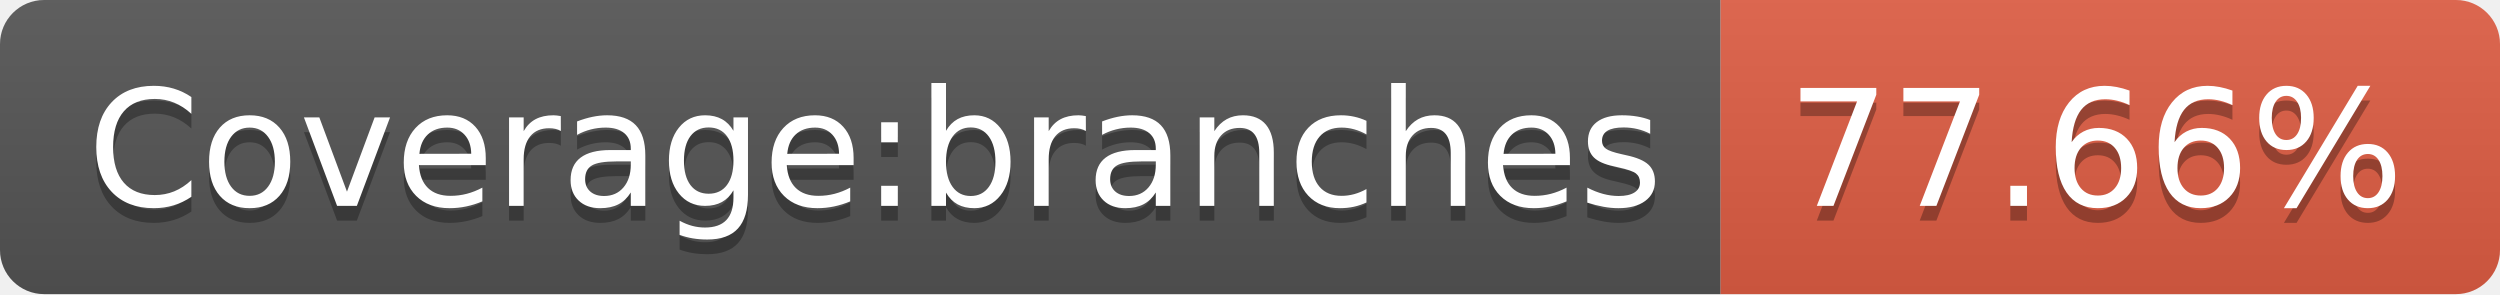
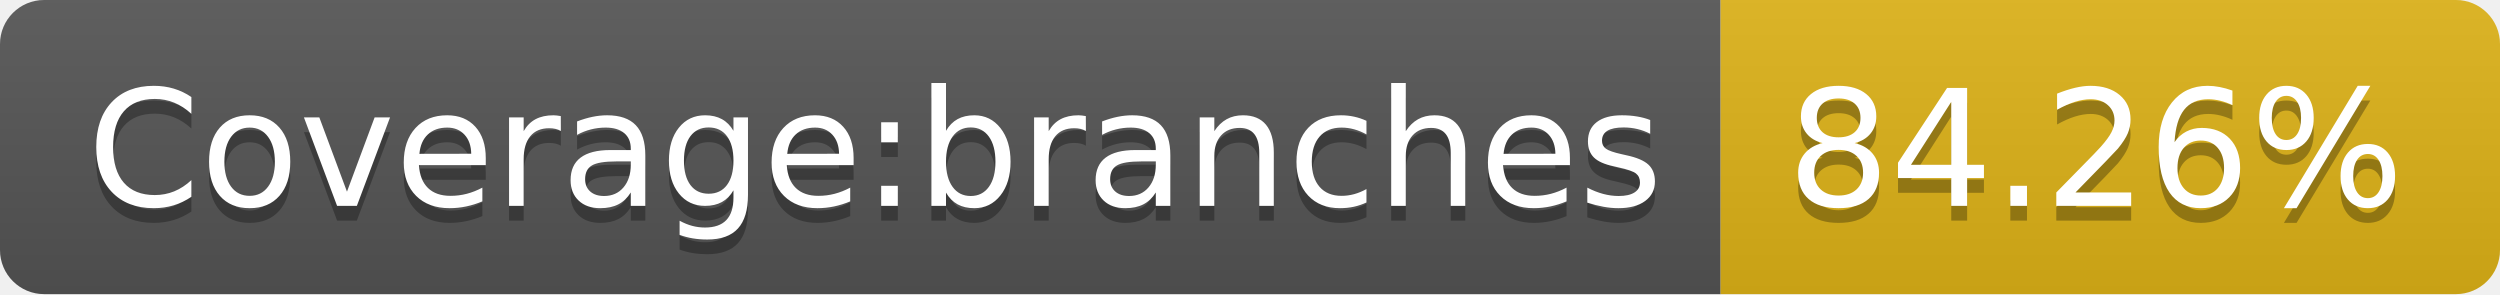
<svg xmlns="http://www.w3.org/2000/svg" width="170" height="20">
  <linearGradient id="s" x2="0" y2="100%">
    <stop offset="0" stop-color="#bbb" stop-opacity=".1" />
    <stop offset="1" stop-opacity=".1" />
  </linearGradient>
  <clipPath id="r">
    <rect width="170" height="20" rx="3" fill="#fff" />
  </clipPath>
  <g clip-path="url(#r)">
    <rect width="117" height="20" fill="#555" />
-     <rect x="117" width="53" height="20" fill="#e05d44" />
+     <rect x="117" width="53" height="20" fill="#dfb317" />
    <rect width="170" height="20" fill="url(#s)" />
  </g>
  <g fill="#fff" text-anchor="middle" font-family="Verdana,Geneva,DejaVu Sans,sans-serif" text-rendering="geometricPrecision" font-size="110">
    <text x="595" y="150" fill="#010101" fill-opacity=".3" transform="scale(.1)" textLength="1070">Coverage:branches</text>
    <text x="595" y="140" transform="scale(.1)" textLength="1070">Coverage:branches</text>
-     <text x="1425" y="150" fill="#010101" fill-opacity=".3" transform="scale(.1)" textLength="430">77.66%</text>
-     <text x="1425" y="140" transform="scale(.1)" textLength="430">77.66%</text>
+     <text x="1425" y="150" fill="#010101" fill-opacity=".3" transform="scale(.1)" textLength="430">84.26%</text>
+     <text x="1425" y="140" transform="scale(.1)" textLength="430">84.26%</text>
  </g>
</svg>
